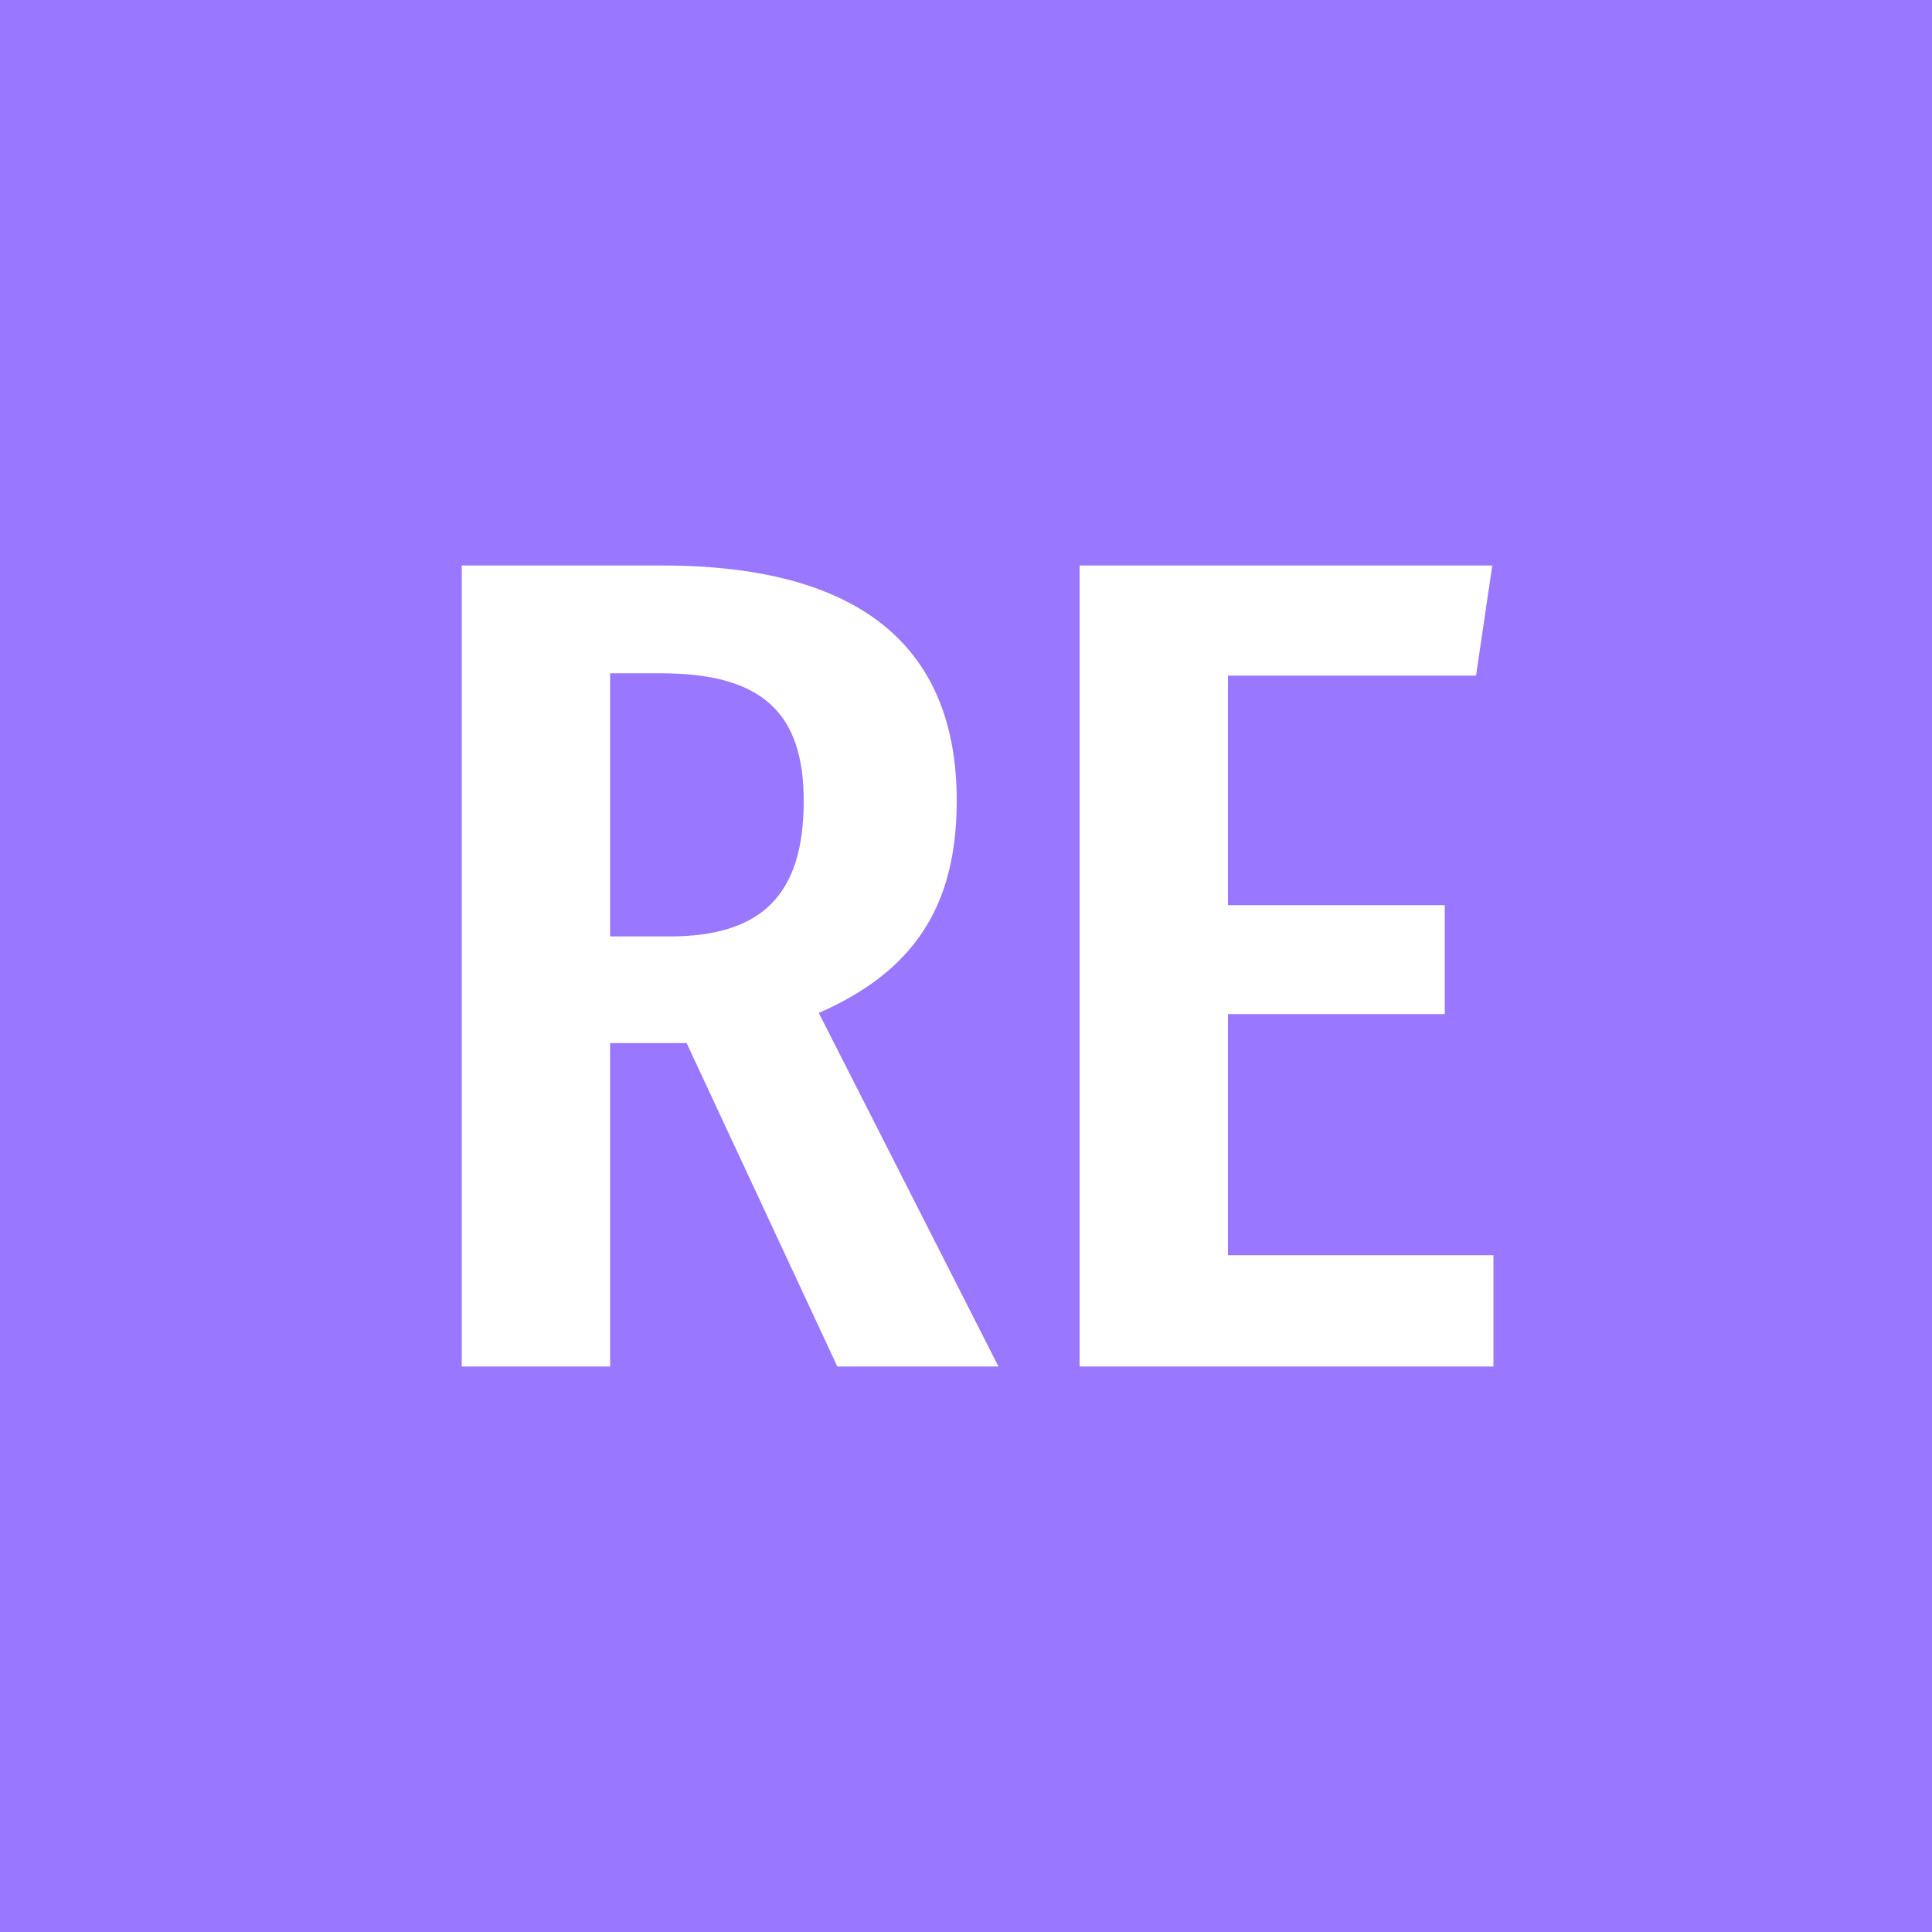
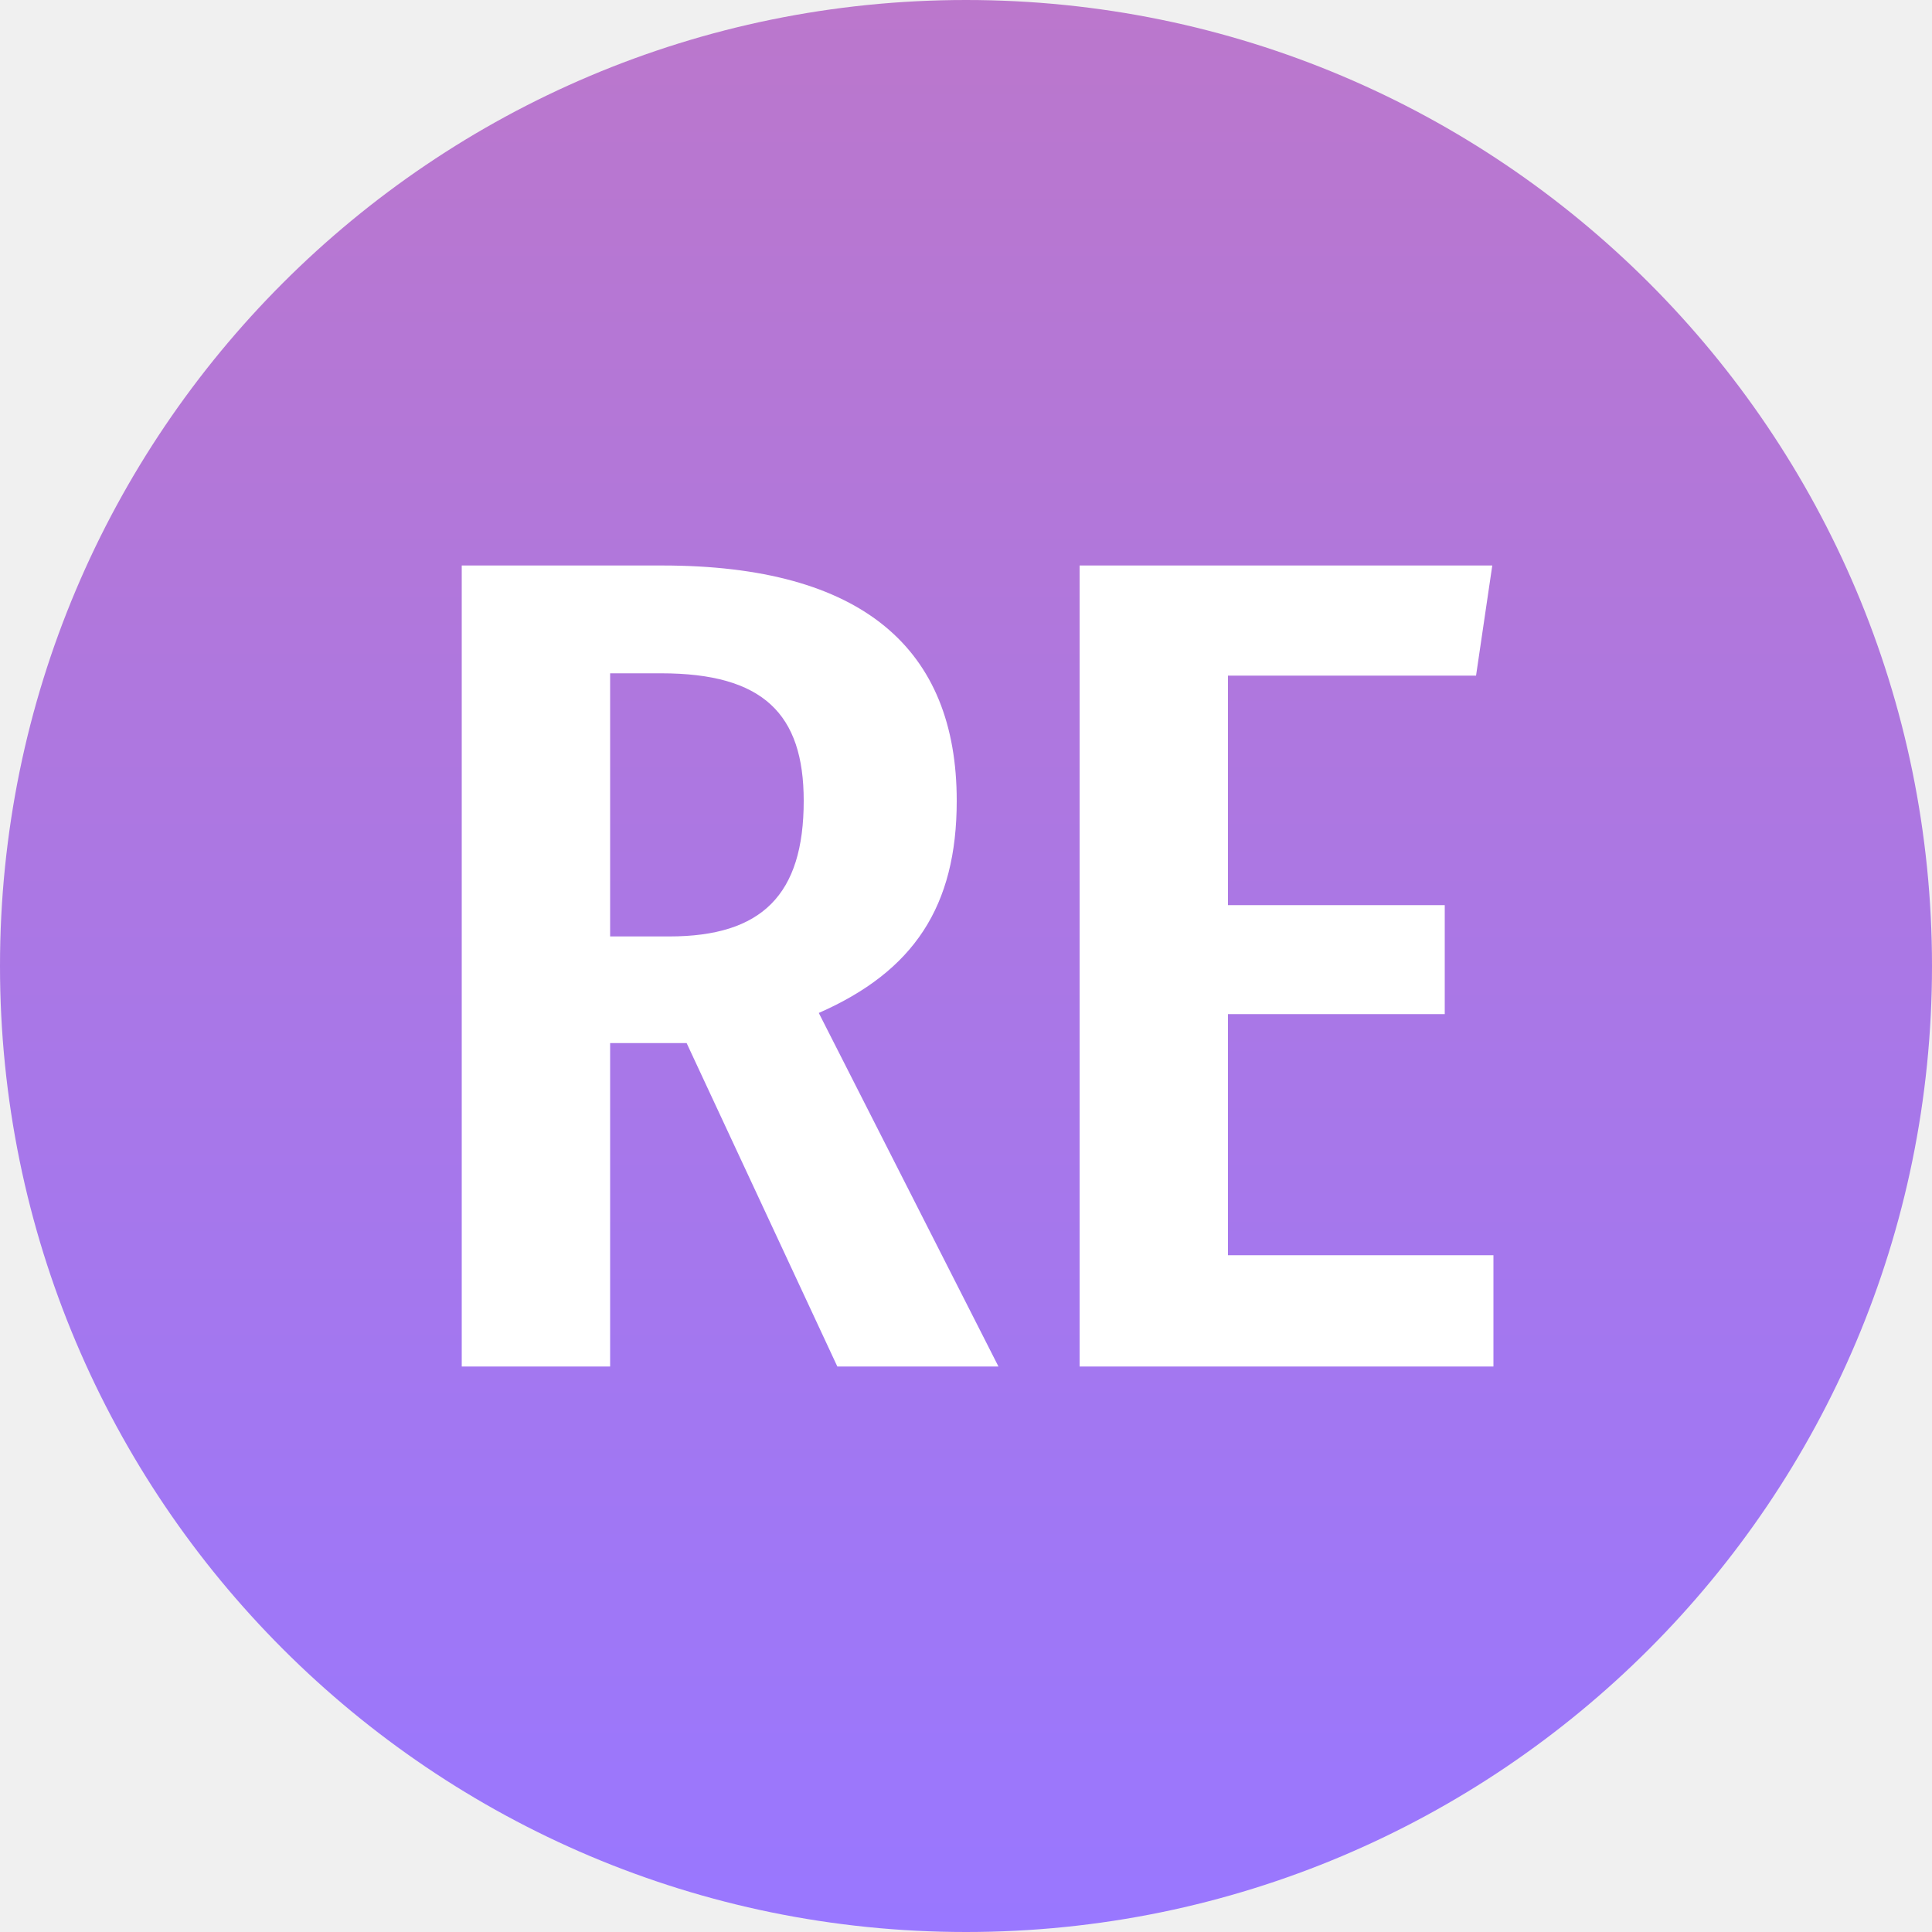
- <svg xmlns="http://www.w3.org/2000/svg" width="30" height="30" viewBox="0 0 100 100">
-   <g fill="none" fill-rule="evenodd">
-     <g fill="#97f">
-       <path d="M0 0h100v100H0z" />
-     </g>
-     <g fill="#fff">
-       <path d="M35.54 53.99h-3.96v16.74H23.9V29.27h10.38c10.38 0 15.24 4.32 15.24 12.18 0 5.46-2.22 8.82-7.14 10.98l9.3 18.3h-8.34l-7.8-16.74zm-.9-5.52c4.8 0 6.96-2.16 6.96-7.02 0-4.5-2.1-6.6-7.38-6.6h-2.64v13.62h3.06zm41.76-13.5H63.56v11.88h11.22v5.64H63.56v12.48H77.3v5.76H55.88V29.27h21.36l-.84 5.7z" />
-     </g>
-   </g>
+ <svg xmlns="http://www.w3.org/2000/svg" width="300" height="300" viewBox="0 0 100 100">
+   <linearGradient id="a" gradientUnits="userSpaceOnUse" x1="50" x2="50" y2="100">
+     <stop offset="0" stop-color="#b7c" />
+     <stop offset="1" stop-color="#97f" />
+   </linearGradient>
+   <circle fill="url(#a)" cx="50" cy="50" r="50" />
+   <path d="M35.54 53.99h-3.96v16.74H23.9V29.27h10.38c10.38 0 15.24 4.32 15.24 12.18 0 5.46-2.22 8.82-7.14 10.98l9.3 18.3h-8.34l-7.8-16.74zm-.9-5.52c4.8 0 6.96-2.16 6.96-7.02 0-4.5-2.1-6.6-7.38-6.6h-2.64v13.62h3.06zm41.76-13.5H63.56v11.88h11.22v5.64H63.56v12.48H77.3v5.76H55.88V29.27h21.36l-.84 5.7z" fill="#fff" />
</svg>
